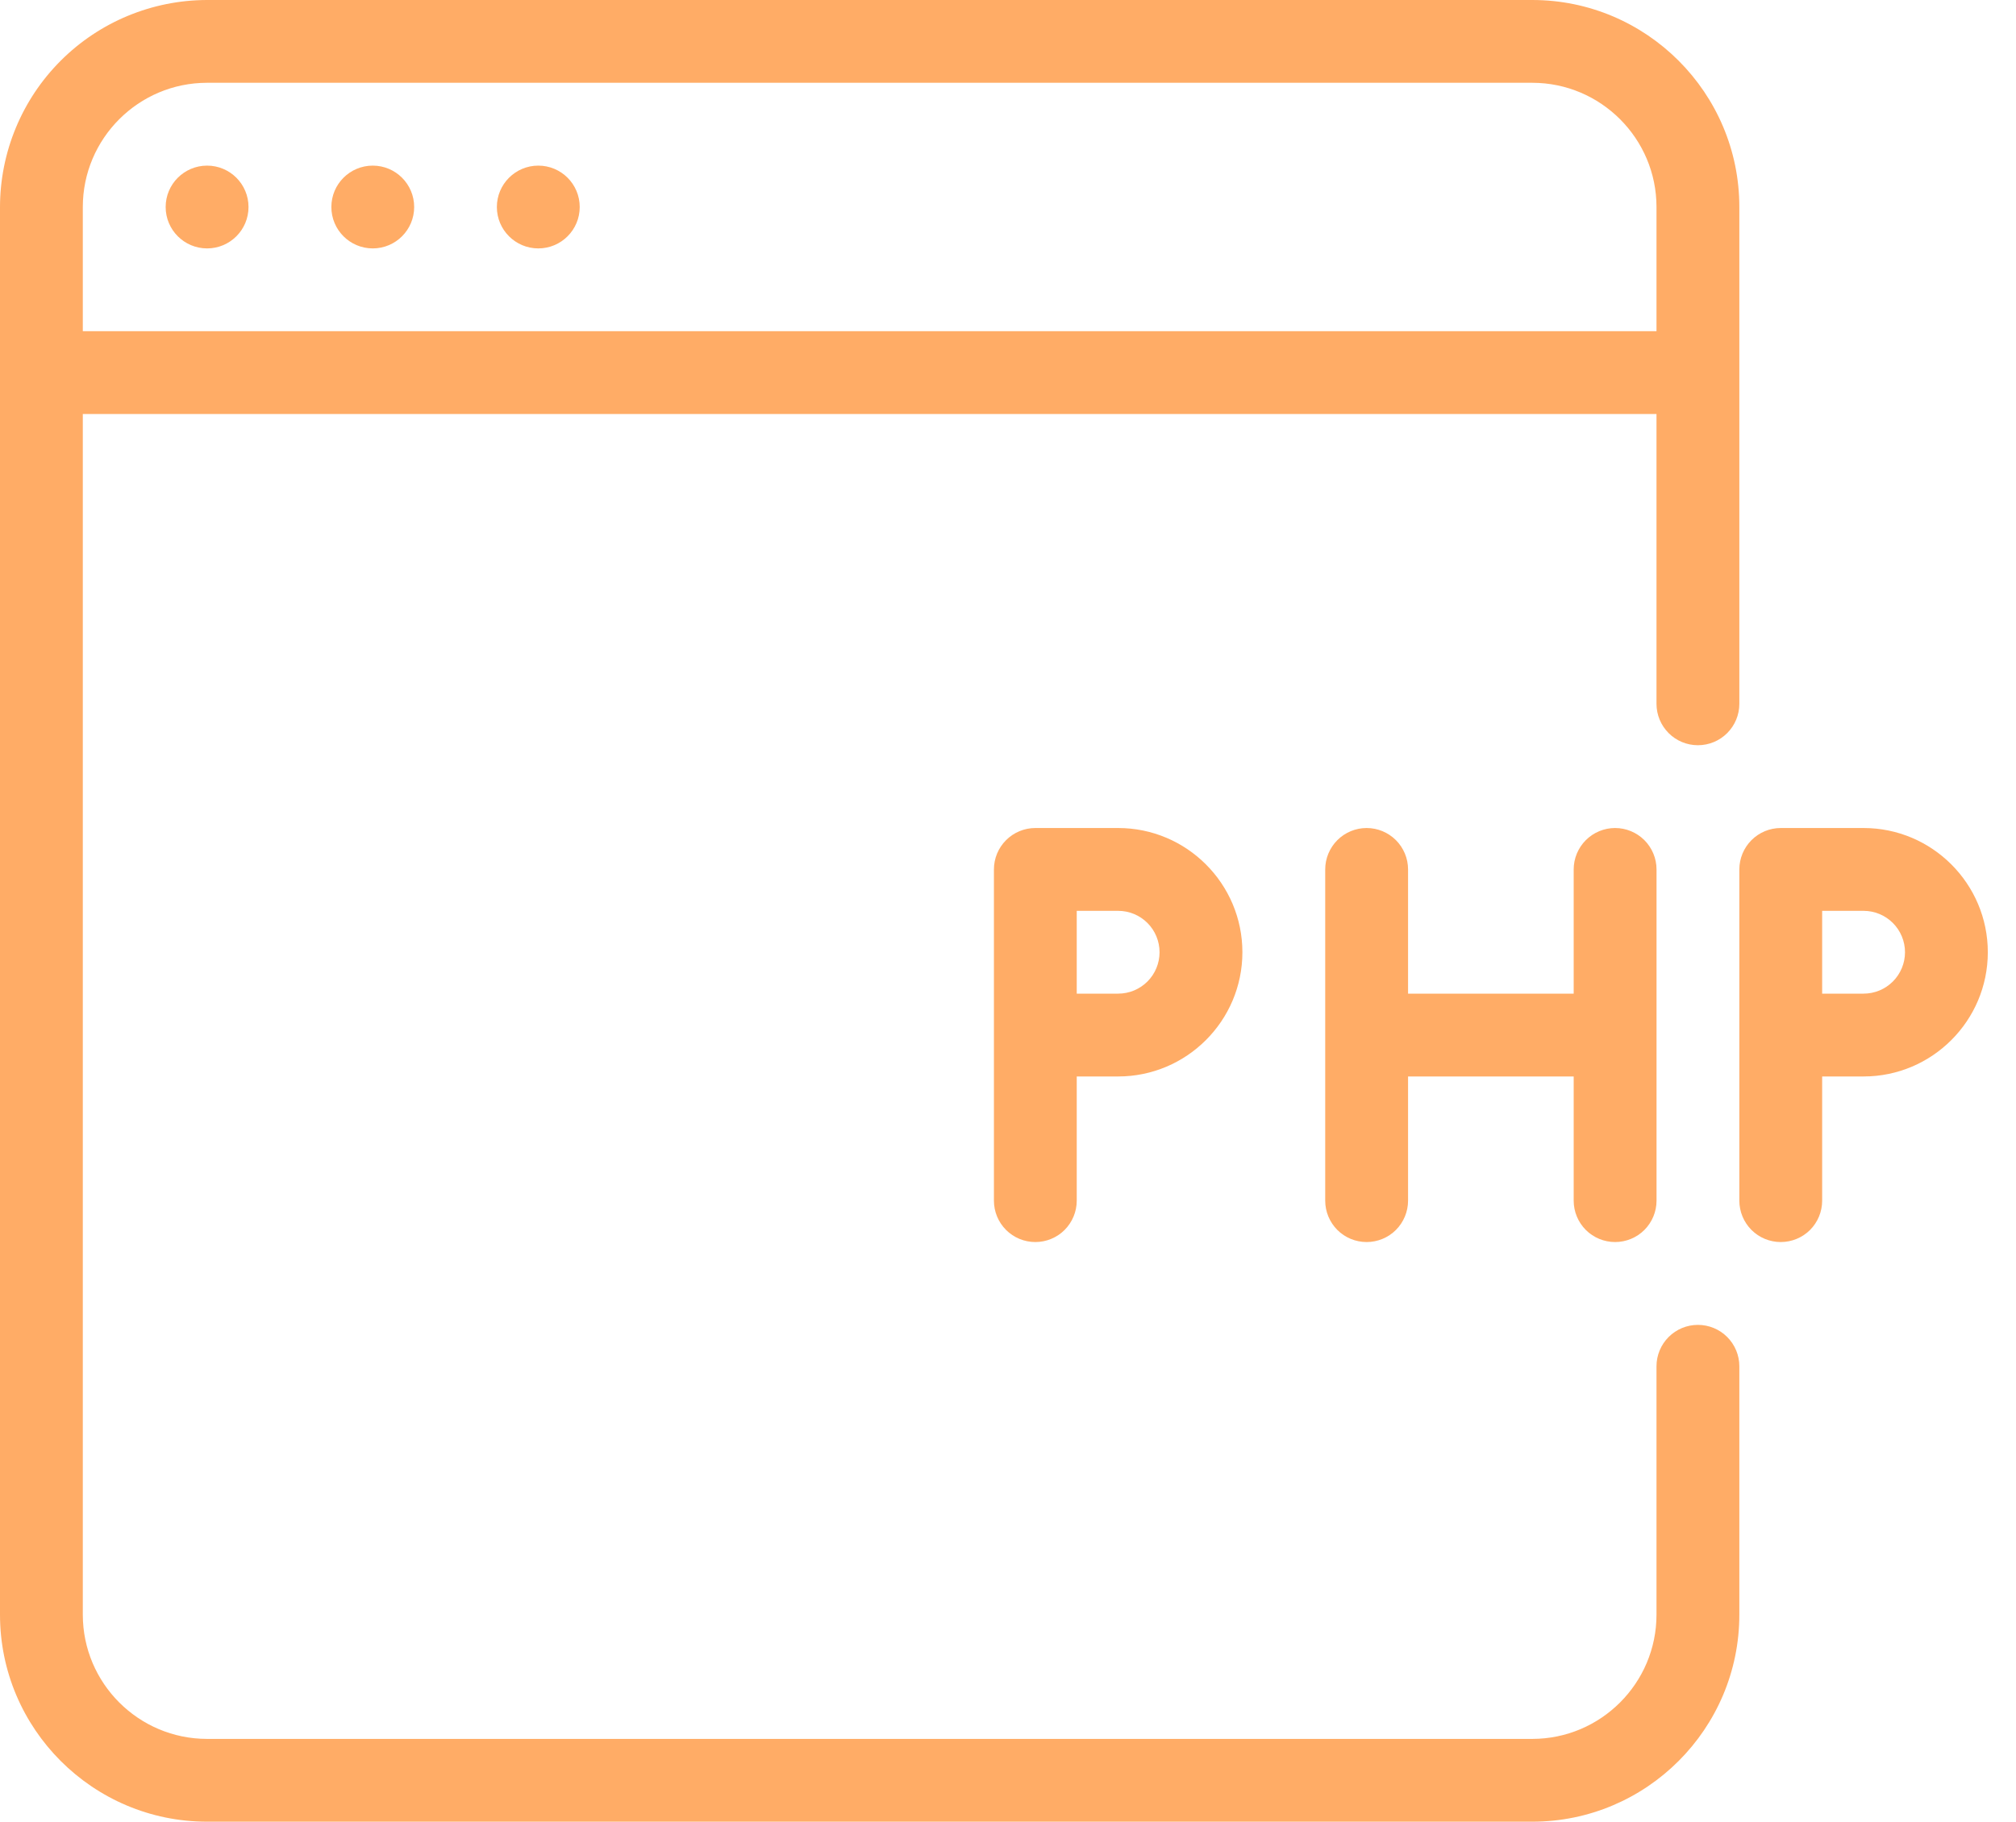
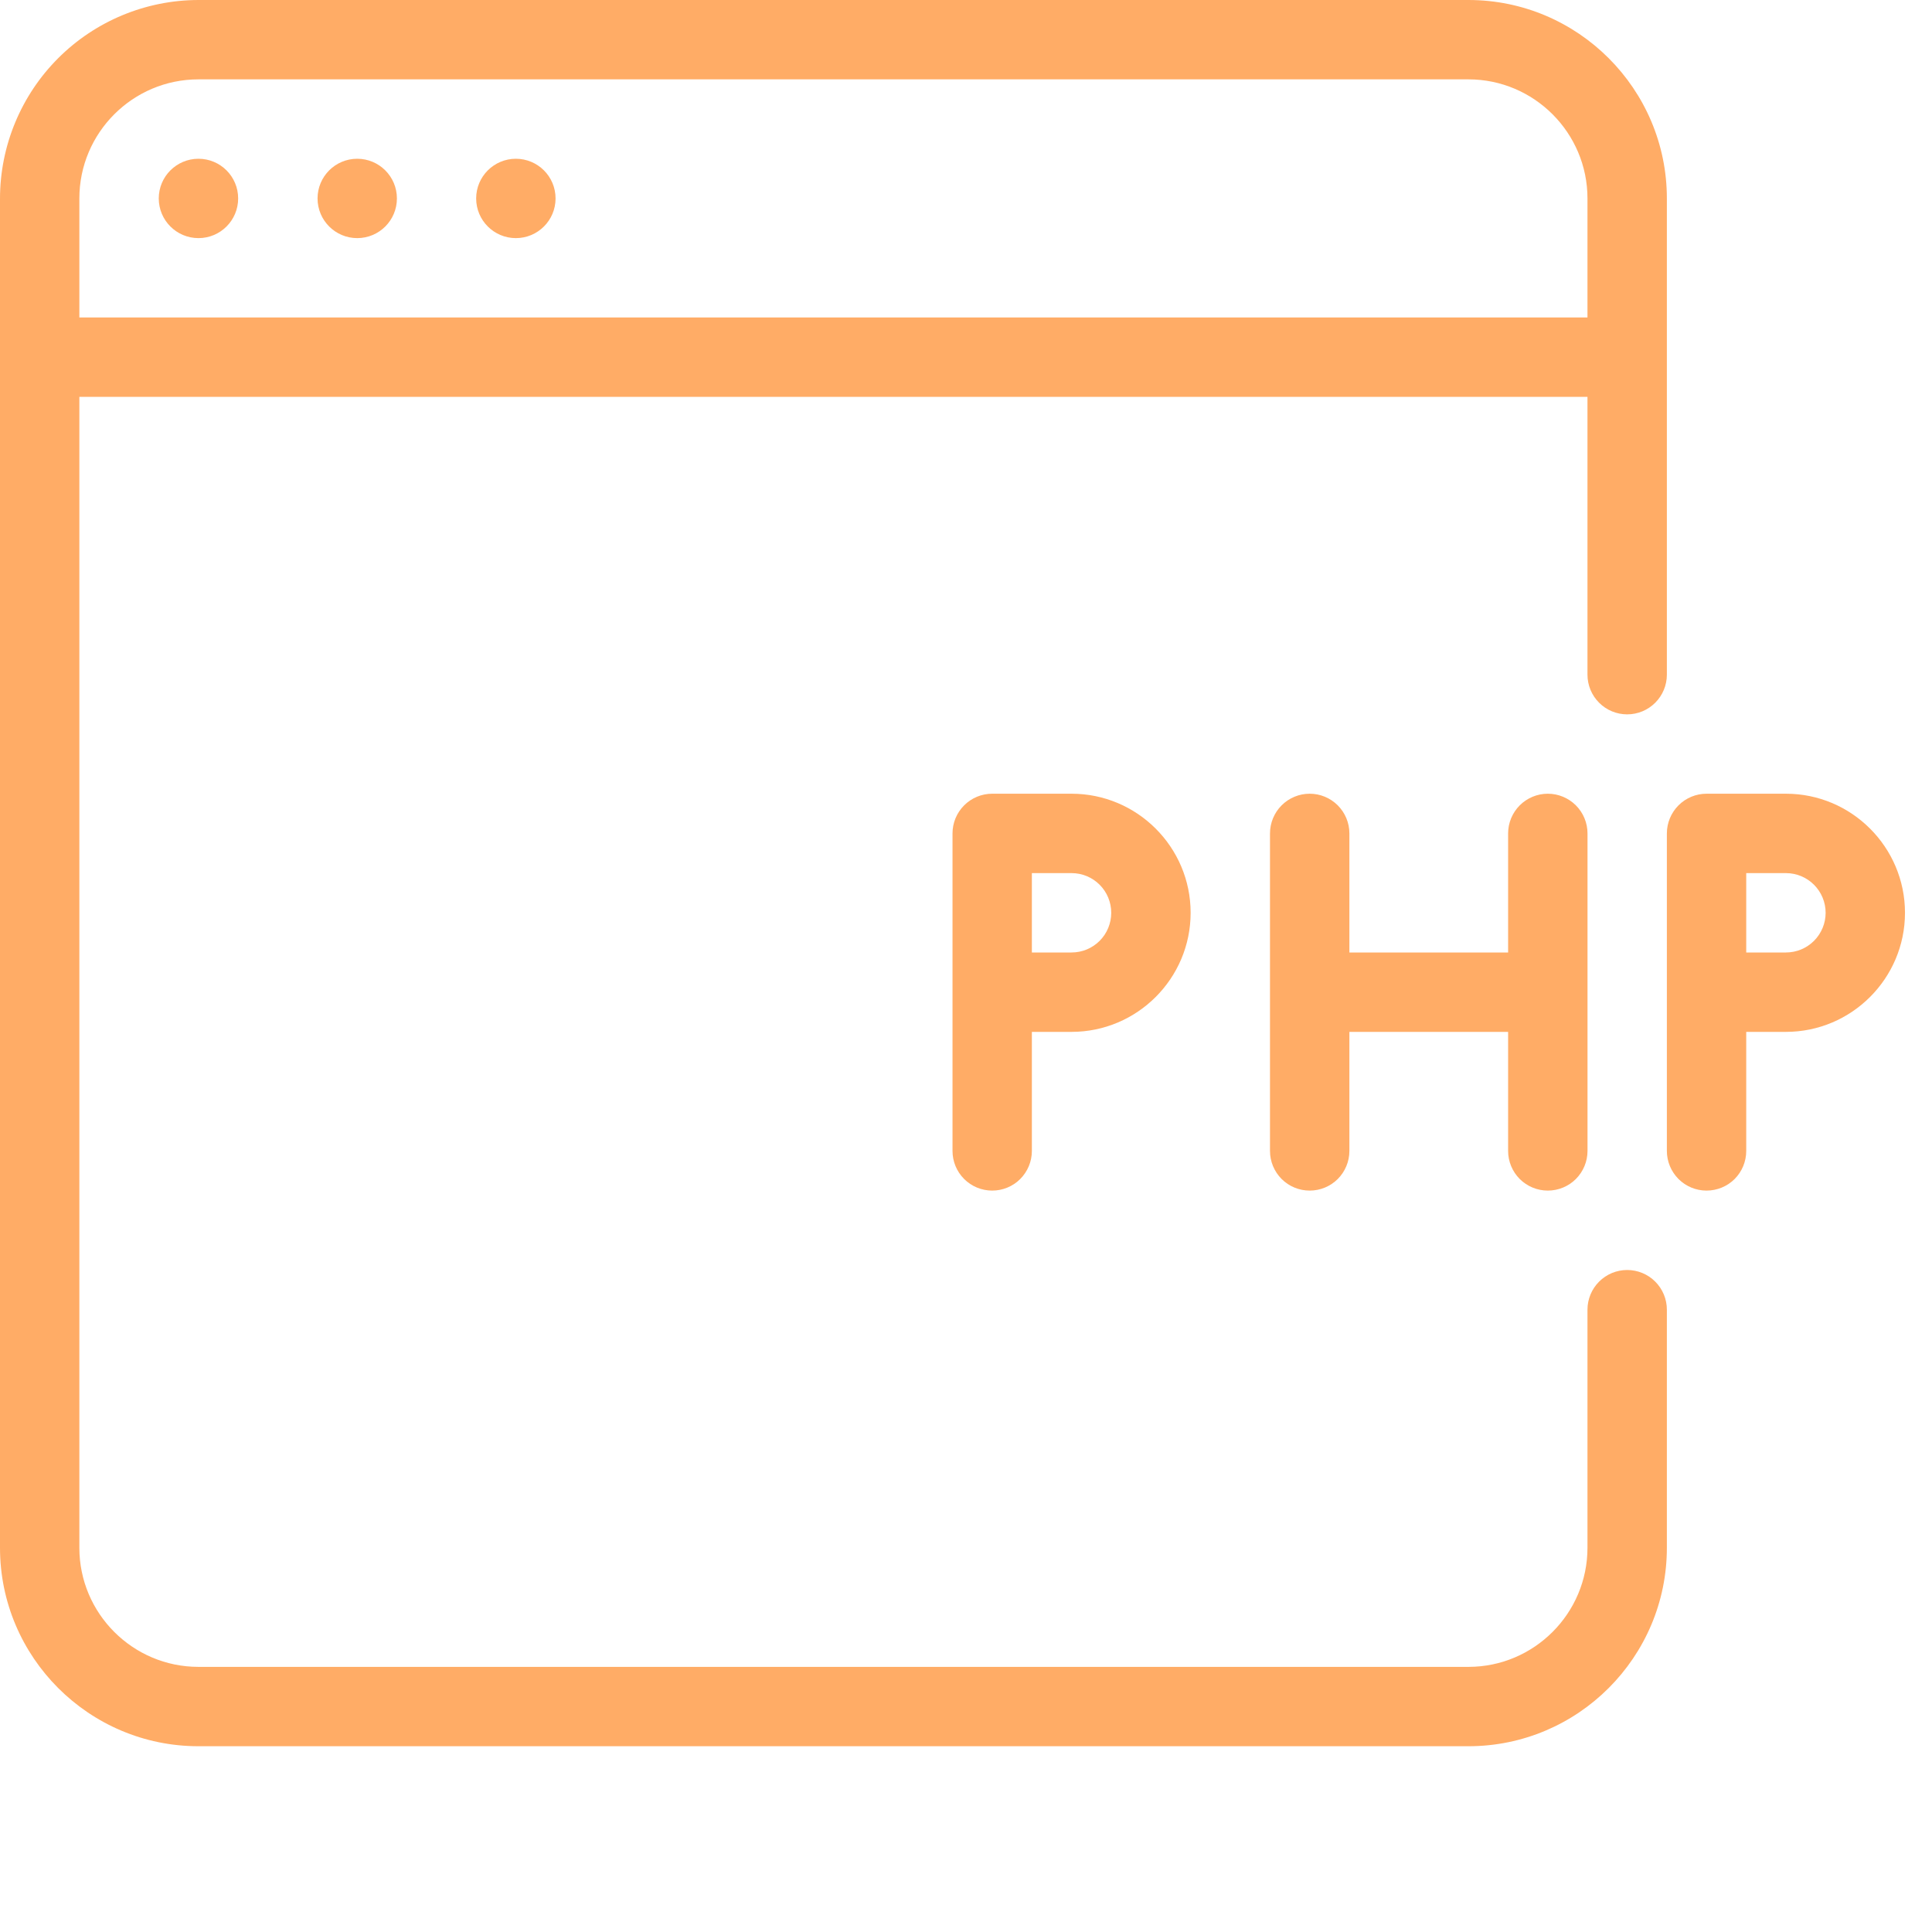
- <svg xmlns="http://www.w3.org/2000/svg" width="52" height="47" viewBox="0 0 52 47" fill="none">
+ <svg xmlns="http://www.w3.org/2000/svg" width="52" height="52" viewBox="0 0 52 52" fill="none">
  <g opacity="0.6">
    <path d="M43.795 34.182C43.512 34.182 43.24 34.294 43.04 34.495C42.84 34.695 42.727 34.967 42.727 35.25V41.659C42.727 43.426 41.289 44.864 39.523 44.864H5.341C3.574 44.864 2.136 43.426 2.136 41.659V10.682H42.727V18.159C42.727 18.442 42.84 18.714 43.04 18.914C43.24 19.115 43.512 19.227 43.795 19.227C44.079 19.227 44.35 19.115 44.551 18.914C44.751 18.714 44.864 18.442 44.864 18.159V5.341C44.864 2.397 42.469 0 39.523 0H5.341C3.925 0.002 2.567 0.565 1.566 1.566C0.565 2.567 0.002 3.925 0 5.341L0 41.659C0 44.603 2.395 47 5.341 47H39.523C42.469 47 44.864 44.603 44.864 41.659V35.25C44.864 34.967 44.751 34.695 44.551 34.495C44.35 34.294 44.079 34.182 43.795 34.182ZM5.341 2.136H39.523C41.289 2.136 42.727 3.574 42.727 5.341V8.545H2.136V5.341C2.136 3.574 3.574 2.136 5.341 2.136Z" fill="#FF7500" />
    <path d="M5.342 6.409C5.932 6.409 6.41 5.931 6.41 5.341C6.41 4.751 5.932 4.273 5.342 4.273C4.752 4.273 4.273 4.751 4.273 5.341C4.273 5.931 4.752 6.409 5.342 6.409Z" fill="#FF7500" />
    <path d="M9.615 6.409C10.205 6.409 10.683 5.931 10.683 5.341C10.683 4.751 10.205 4.273 9.615 4.273C9.025 4.273 8.547 4.751 8.547 5.341C8.547 5.931 9.025 6.409 9.615 6.409Z" fill="#FF7500" />
    <path d="M13.885 6.409C14.475 6.409 14.953 5.931 14.953 5.341C14.953 4.751 14.475 4.273 13.885 4.273C13.295 4.273 12.816 4.751 12.816 5.341C12.816 5.931 13.295 6.409 13.885 6.409Z" fill="#FF7500" />
    <path d="M48.069 21.363H45.932C45.649 21.363 45.377 21.476 45.177 21.676C44.977 21.877 44.864 22.148 44.864 22.432V30.977C44.864 31.261 44.977 31.532 45.177 31.733C45.377 31.933 45.649 32.045 45.932 32.045C46.215 32.045 46.487 31.933 46.688 31.733C46.888 31.532 47 31.261 47 30.977V27.773H48.069C49.835 27.773 51.273 26.335 51.273 24.568C51.273 22.801 49.835 21.363 48.069 21.363ZM48.069 25.636H47V23.5H48.069C48.352 23.5 48.623 23.612 48.824 23.813C49.024 24.013 49.137 24.285 49.137 24.568C49.137 24.851 49.024 25.123 48.824 25.323C48.623 25.524 48.352 25.636 48.069 25.636ZM26.705 21.363C26.422 21.363 26.15 21.476 25.95 21.676C25.749 21.877 25.637 22.148 25.637 22.432V30.977C25.637 31.261 25.749 31.532 25.95 31.733C26.15 31.933 26.422 32.045 26.705 32.045C26.988 32.045 27.26 31.933 27.46 31.733C27.66 31.532 27.773 31.261 27.773 30.977V27.773H28.841C30.608 27.773 32.046 26.335 32.046 24.568C32.046 22.801 30.608 21.363 28.841 21.363H26.705ZM29.909 24.568C29.909 24.851 29.797 25.123 29.597 25.323C29.396 25.524 29.125 25.636 28.841 25.636H27.773V23.5H28.841C29.125 23.5 29.396 23.612 29.597 23.813C29.797 24.013 29.909 24.285 29.909 24.568ZM41.659 32.045C41.943 32.045 42.214 31.933 42.415 31.733C42.615 31.532 42.728 31.261 42.728 30.977V22.432C42.728 22.148 42.615 21.877 42.415 21.676C42.214 21.476 41.943 21.363 41.659 21.363C41.376 21.363 41.105 21.476 40.904 21.676C40.704 21.877 40.591 22.148 40.591 22.432V25.636H36.319V22.432C36.319 22.148 36.206 21.877 36.006 21.676C35.805 21.476 35.534 21.363 35.25 21.363C34.967 21.363 34.695 21.476 34.495 21.676C34.295 21.877 34.182 22.148 34.182 22.432V30.977C34.182 31.261 34.295 31.532 34.495 31.733C34.695 31.933 34.967 32.045 35.25 32.045C35.534 32.045 35.805 31.933 36.006 31.733C36.206 31.532 36.319 31.261 36.319 30.977V27.773H40.591V30.977C40.591 31.261 40.704 31.532 40.904 31.733C41.105 31.933 41.376 32.045 41.659 32.045Z" fill="#FF7500" />
  </g>
</svg>
